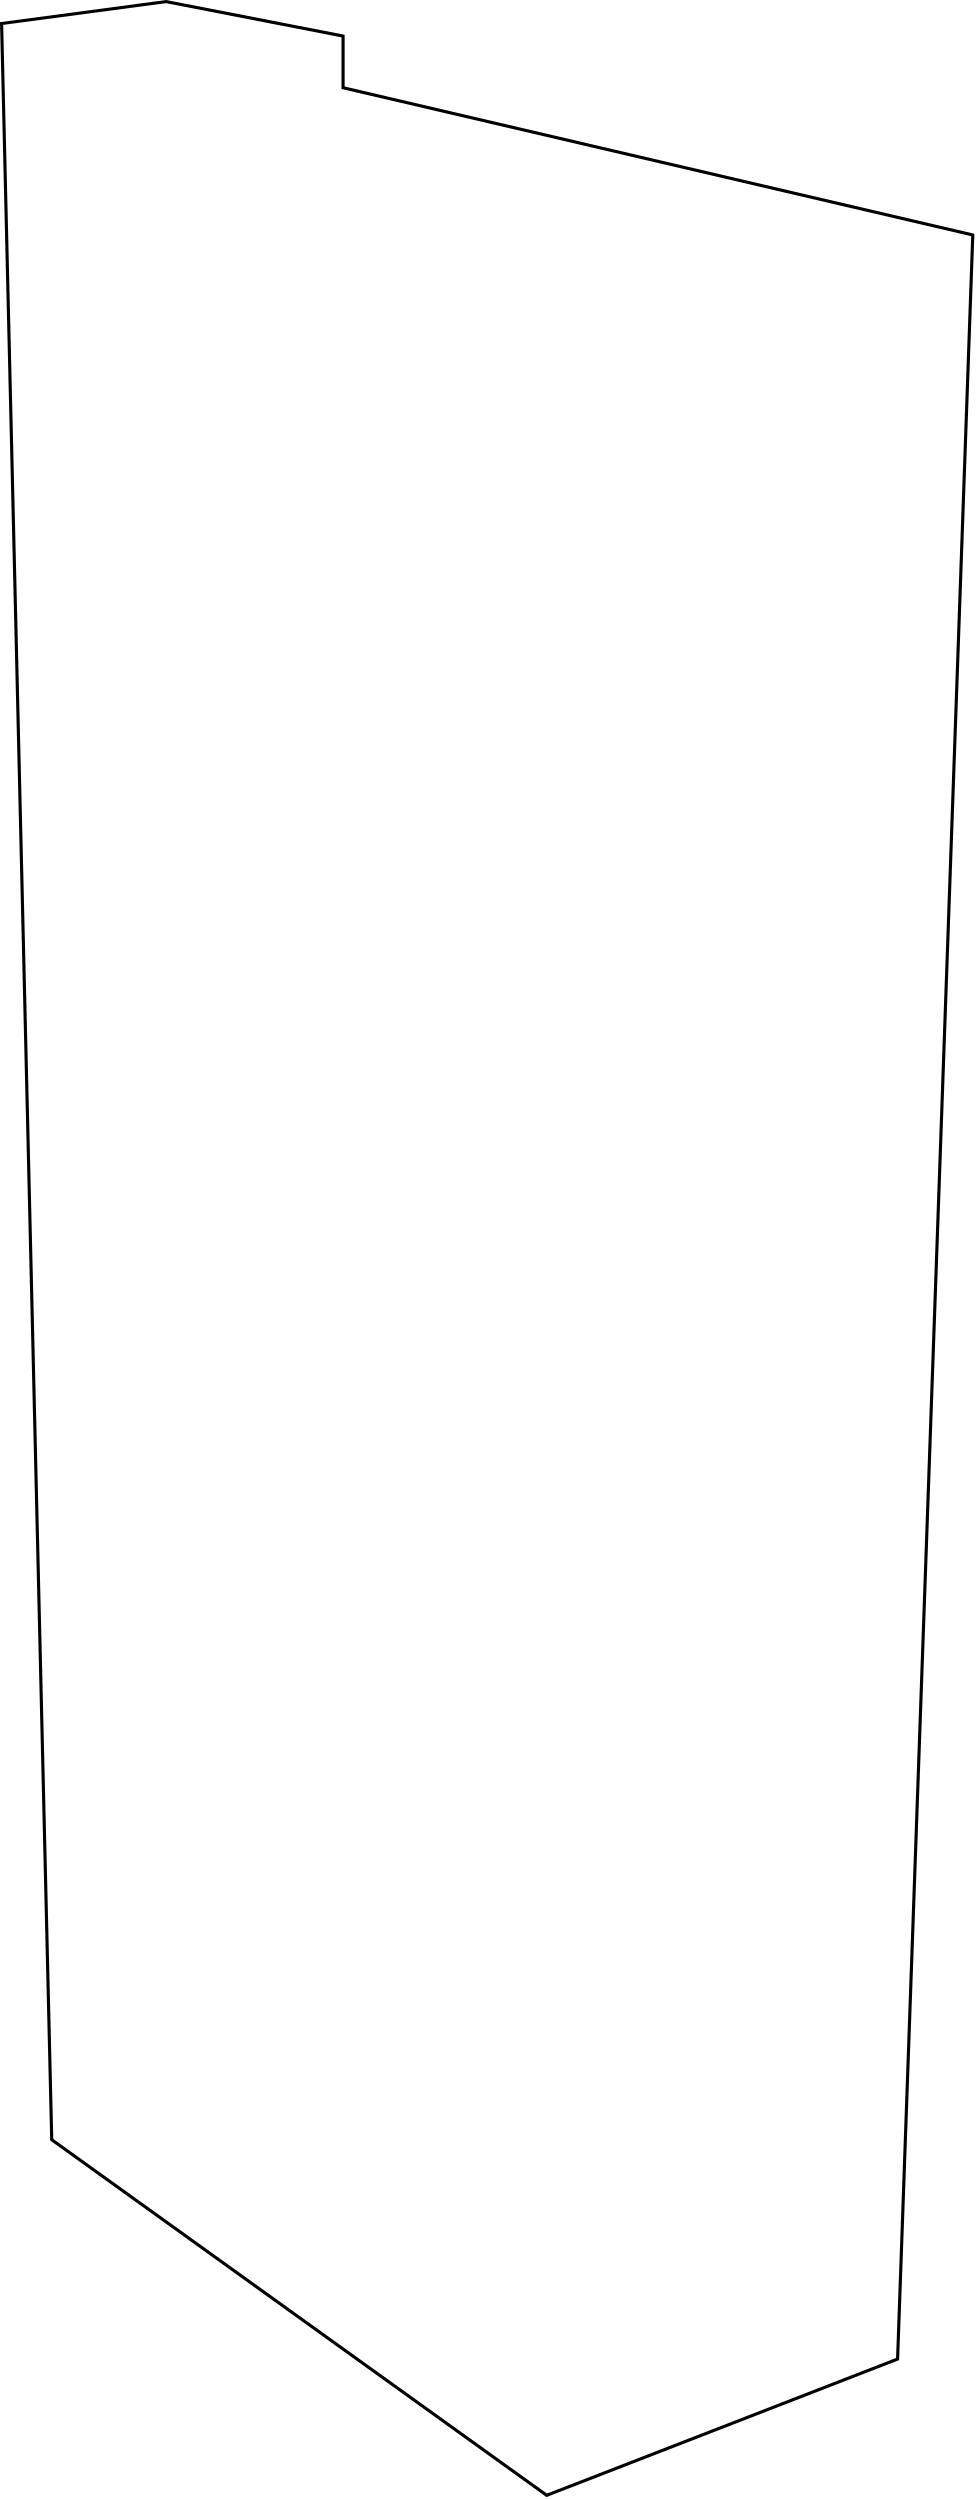
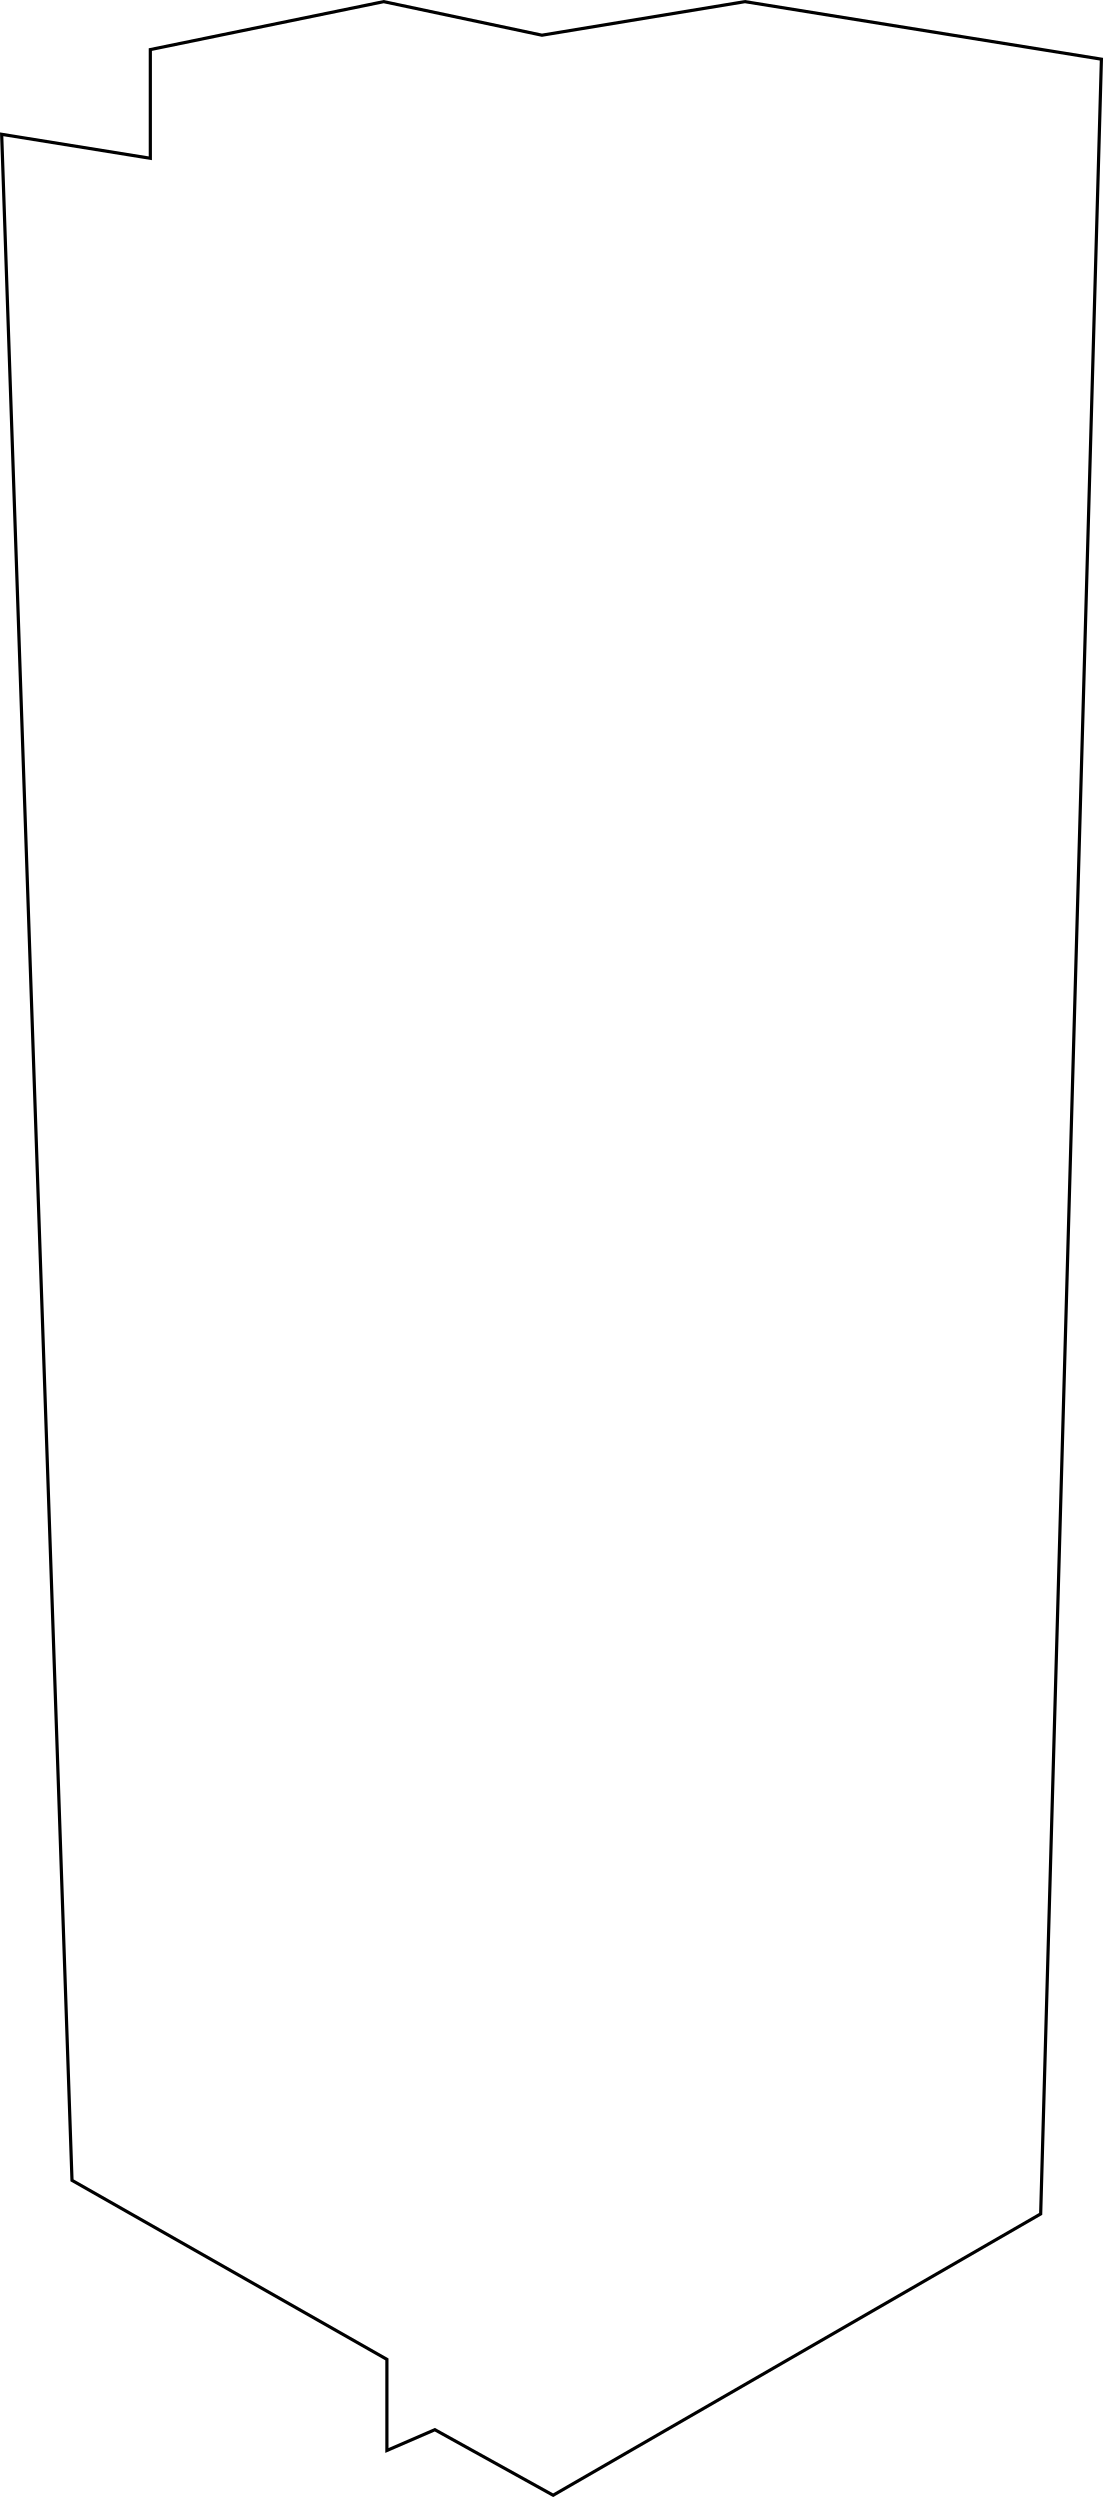
- <svg xmlns="http://www.w3.org/2000/svg" width="312" height="798" viewBox="0 0 312 798" fill="none">
-   <path d="M310.51 75.006L286.51 753.006L174.51 796.506L16.511 683.006L0.51 7.506L53.011 0.506L109.51 11.506V28.006L310.51 75.006Z" stroke="black" />
+ <svg xmlns="http://www.w3.org/2000/svg" width="346" height="782" viewBox="0 0 346 782" fill="none">
+   <path d="M47.021 15.511V49.511L0.521 42.011L22.521 682.011L121.021 738.011V766.511L136.021 760.011L173.021 780.511L325.521 692.511L344.521 18.511L233.021 0.511L169.521 11.011L120.021 0.511L47.021 15.511Z" stroke="black" />
</svg>
